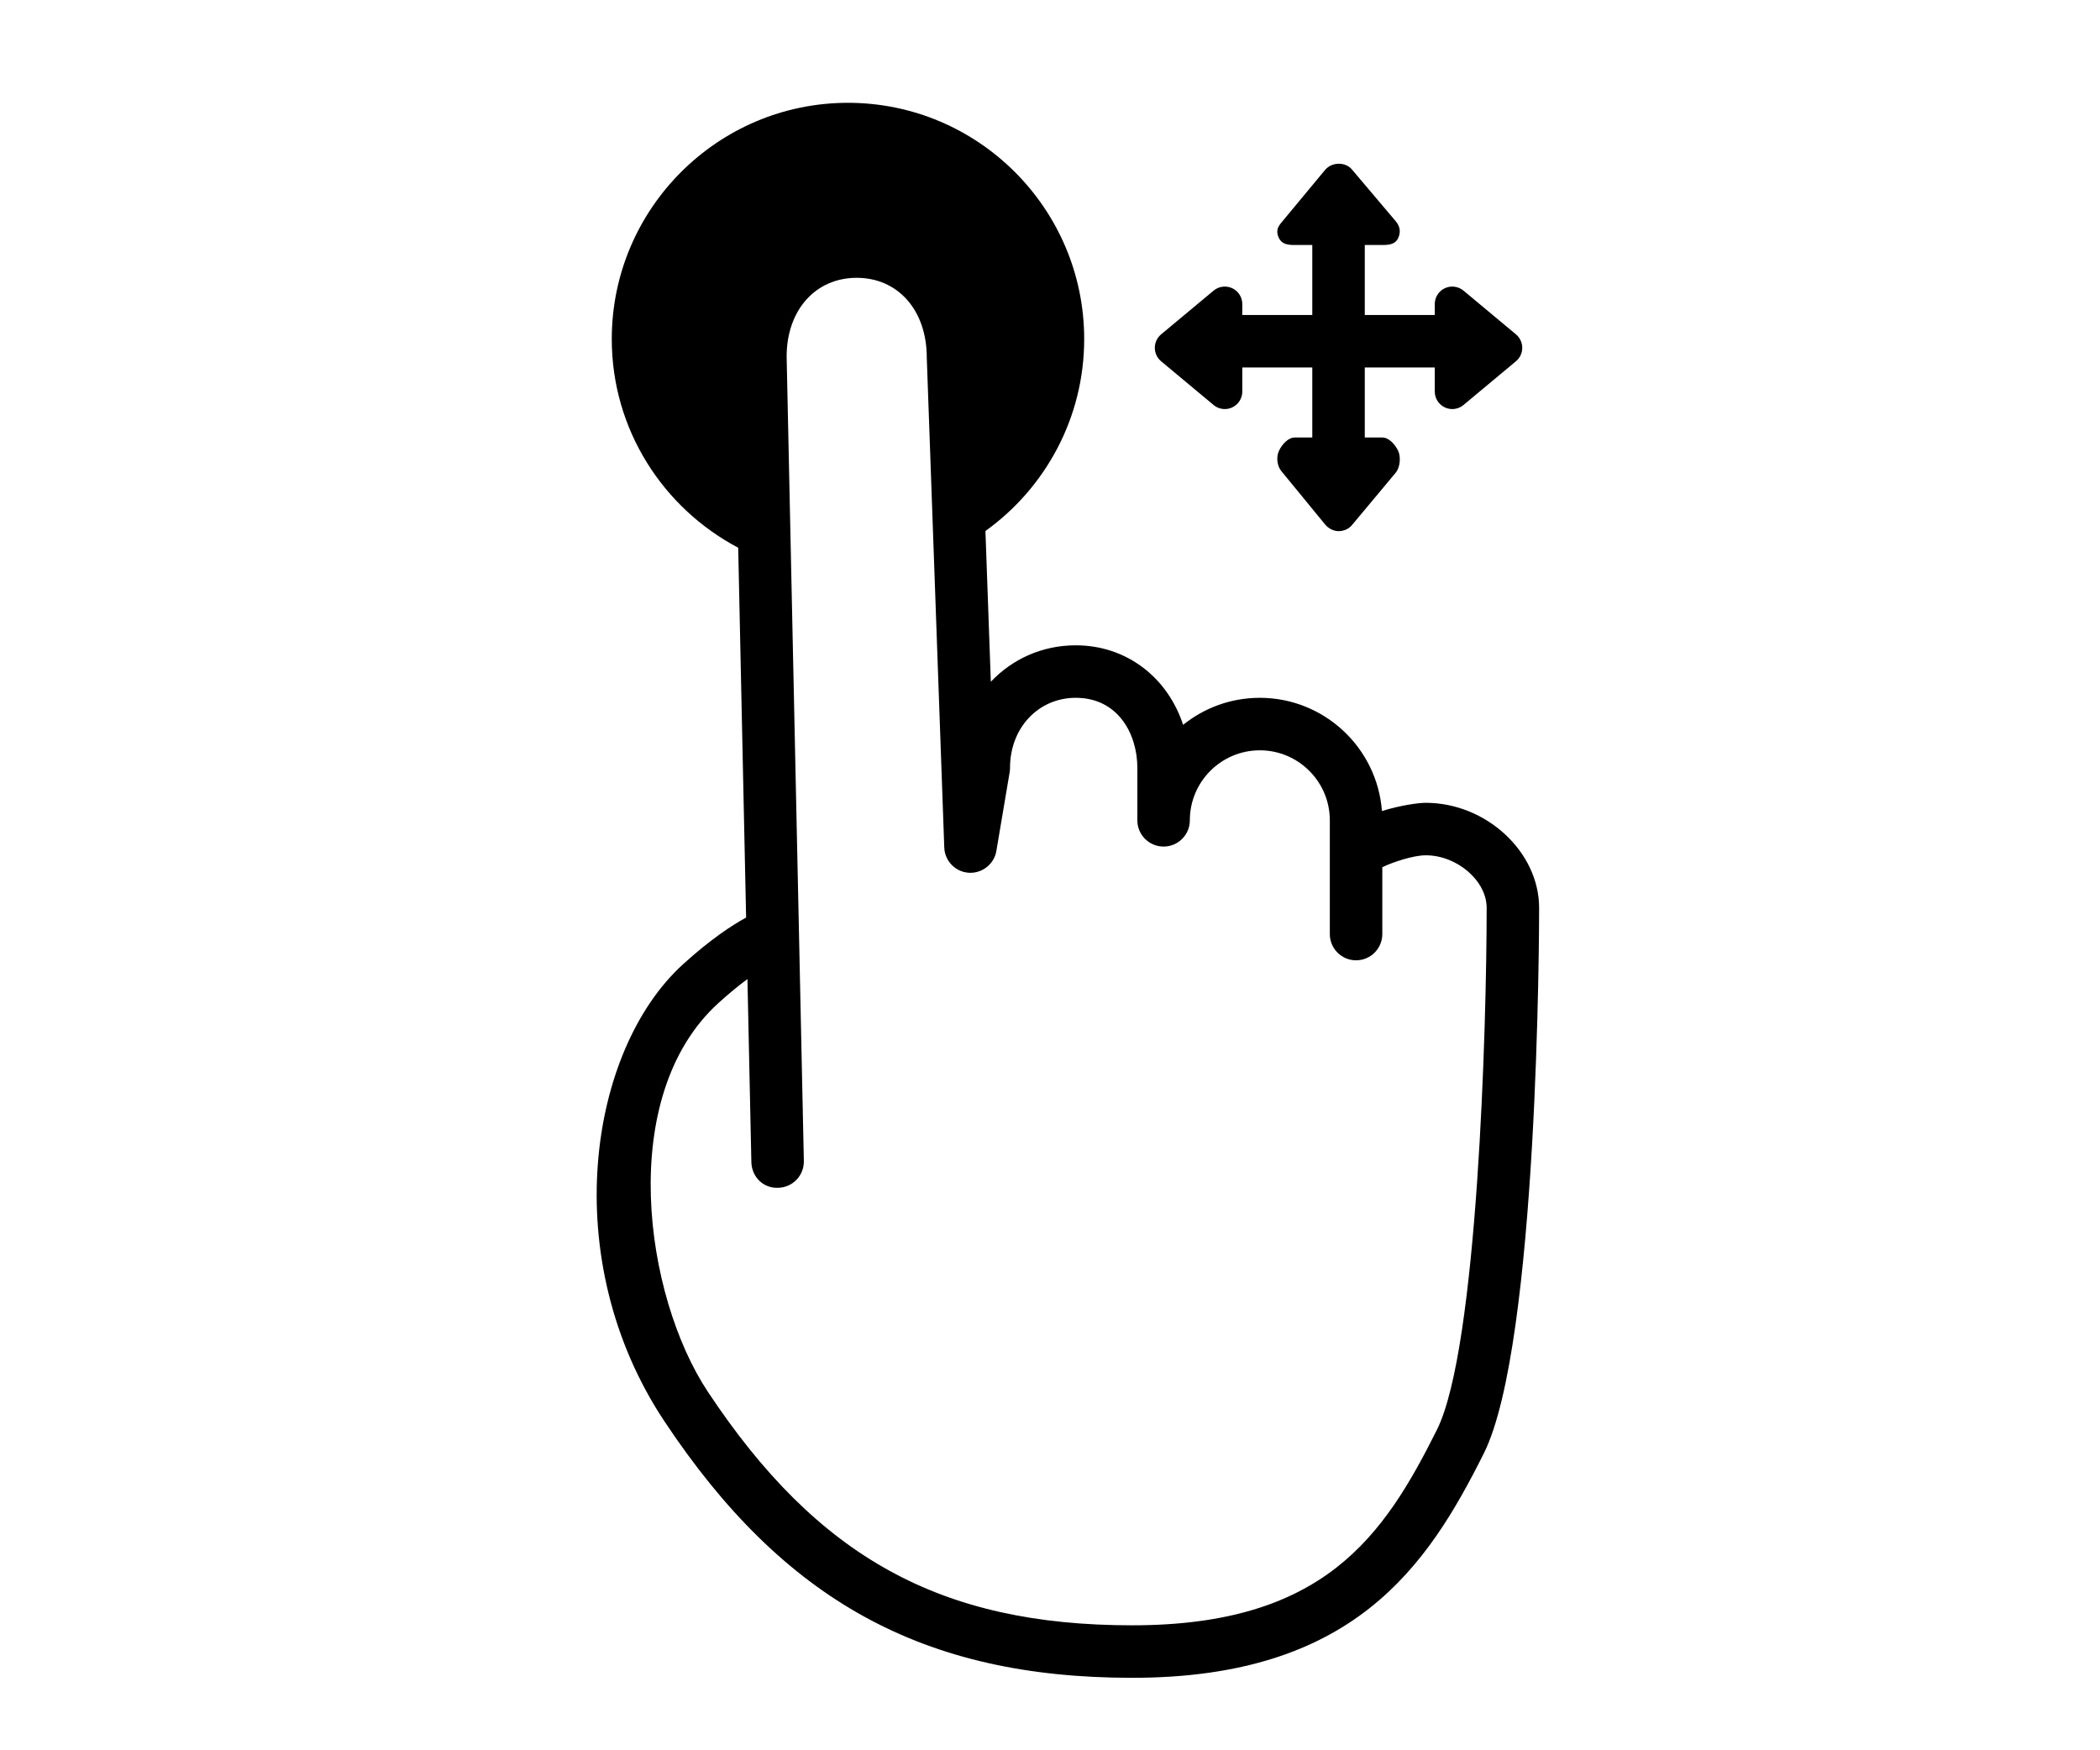
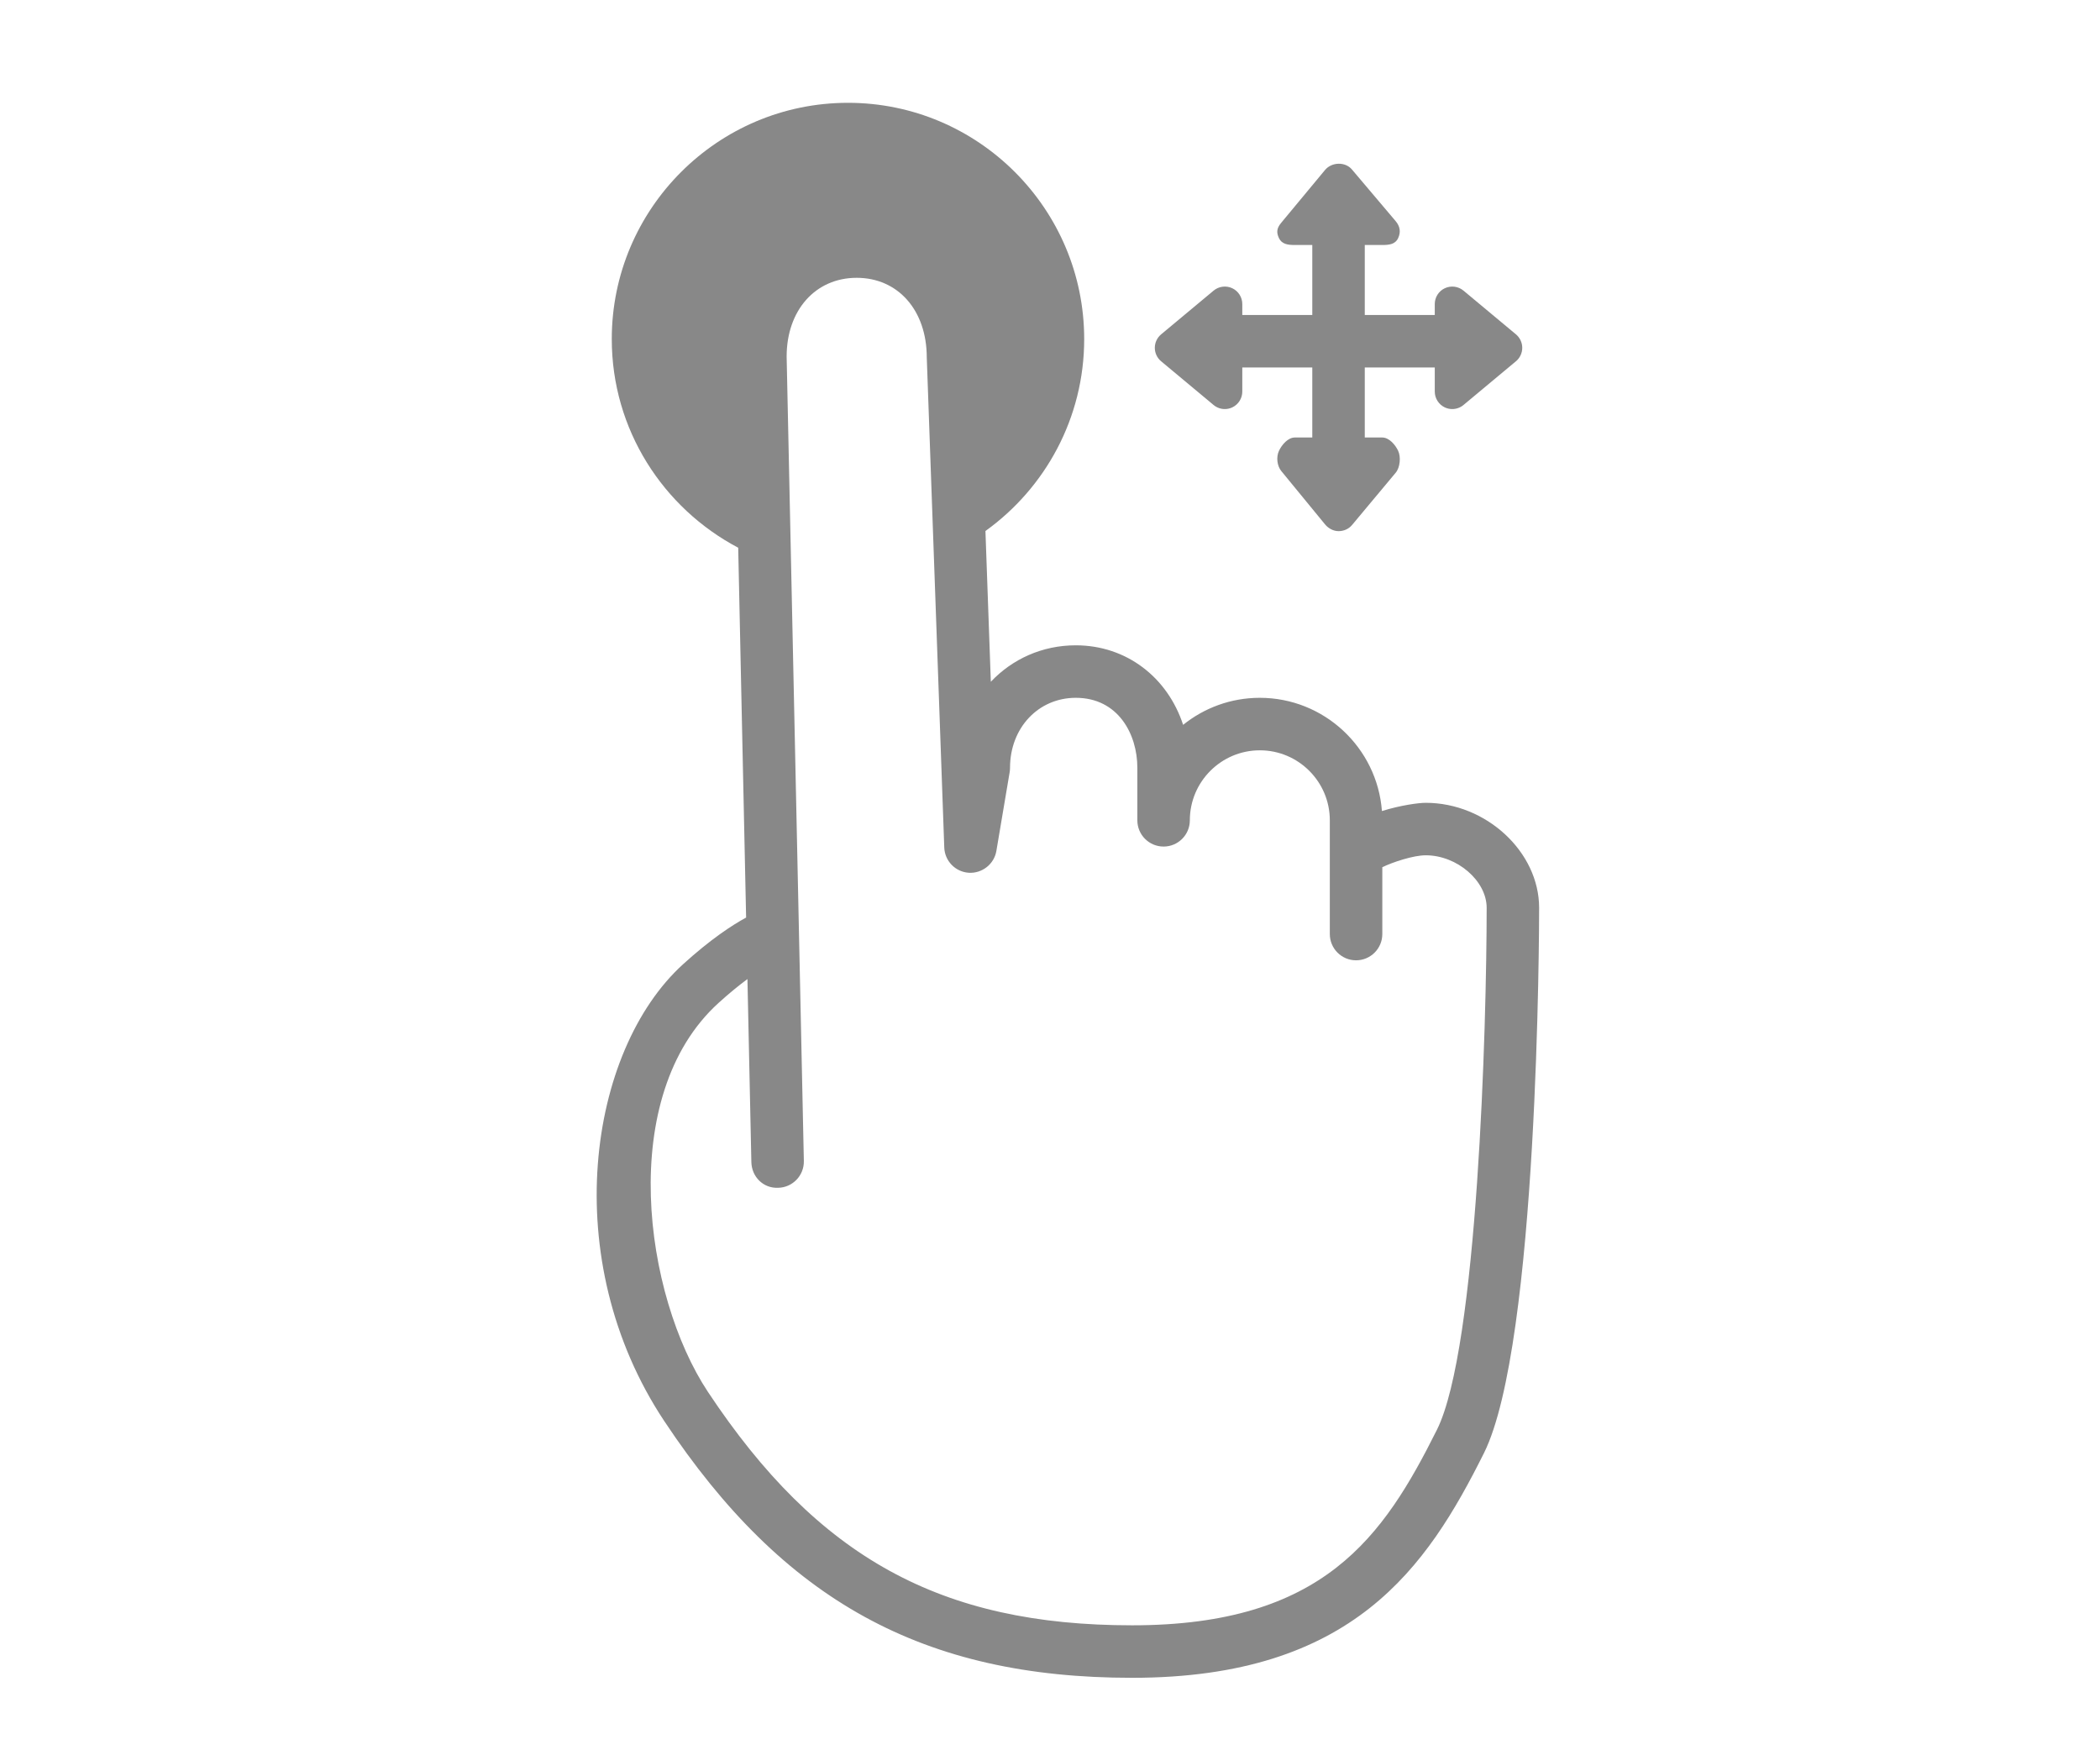
- <svg xmlns="http://www.w3.org/2000/svg" t="1529276316431" class="icon" style="" viewBox="0 0 1229 1024" version="1.1" p-id="1768" width="240.039" height="200">
+ <svg xmlns="http://www.w3.org/2000/svg" t="1529276316431" class="icon" style="" viewBox="0 0 1229 1024" version="1.1" p-id="1768" width="240.039" fill="#888" height="200">
  <defs>
    <style type="text/css" />
  </defs>
-   <path d="M710.236 236.984c1.884 1.567 4.209 2.376 6.564 2.376 1.475 0 2.959-0.317 4.342-0.963C724.736 236.708 727.04 233.093 727.04 229.12L727.04 215.04l40.96 0 0 40.96-10.24 0c-3.973 0-7.588 4.219-9.267 7.813-1.69 3.604-1.137 8.806 1.403 11.858l25.6 31.201c1.946 2.335 4.833 3.922 7.875 3.922s5.919-1.229 7.875-3.564l25.6-30.659c2.54-3.052 3.092-9.185 1.403-12.79C816.548 260.188 812.933 256 808.96 256l-10.24 0 0-40.96 40.96 0 0 14.08c0 3.973 2.304 7.588 5.898 9.277 1.382 0.645 2.857 0.963 4.342 0.963 2.345 0 4.68-0.809 6.564-2.376l30.72-25.6C889.528 209.439 890.88 206.551 890.88 203.52s-1.352-5.919-3.676-7.864l-30.72-25.6c-3.052-2.54-7.311-3.082-10.895-1.413C841.984 170.322 839.68 173.937 839.68 177.92L839.68 184.32l-40.96 0 0-40.96 10.24 0c3.973 0 7.588-0.379 9.267-3.983 1.69-3.604 1.137-6.892-1.403-9.943l-25.6-30.239c-3.901-4.669-11.837-4.434-15.739 0.236l-25.6 30.843c-2.54 3.052-3.092 5.448-1.403 9.042C750.172 142.92 753.787 143.36 757.76 143.36l10.24 0 0 40.96-40.96 0 0-6.4c0-3.973-2.304-7.588-5.898-9.277-3.564-1.669-7.834-1.137-10.895 1.413l-30.72 25.6C677.192 197.591 675.84 200.479 675.84 203.52s1.352 5.919 3.676 7.864L710.236 236.984z" p-id="1769" />
-   <path d="M834.376 469.76c-4.168 0-14.746 1.434-25.62 4.813-2.775-36.997-33.782-66.253-71.475-66.253-16.968 0-32.584 5.929-44.872 15.821-9.083-27.73-33.096-46.541-62.833-46.541-19.692 0-37.212 8.1-49.705 21.33l-3.154-88.218c34.959-25.108 57.795-66.079 57.795-112.312 0-76.227-62.013-138.24-138.24-138.24s-138.24 62.013-138.24 138.24c0 53.002 30.085 98.939 73.994 122.102l4.628 216.402c-8.274 4.495-20.828 12.718-36.895 27.31-55.593 50.524-73.789 172.728-11.008 267.315 69.888 105.288 151.777 150.231 273.838 150.231 129.321 0 172.585-64.901 205.824-131.379 31.969-63.939 32.338-308.797 32.338-319.181C900.762 498.463 869.745 469.76 834.376 469.76zM840.94 836.639c-31.293 62.587-66.304 114.401-178.34 114.401-111.985 0-183.9-39.547-248.238-136.499-37.489-56.484-53.76-173.22 6.072-227.604 6.461-5.868 12.165-10.465 16.998-14.039l2.294 107.1c0.184 8.479 6.851 15.432 15.688 15.032 8.479-0.184 15.206-7.199 15.032-15.688l-10.076-470.702c0-27.126 16.855-46.08 41.001-46.08s41.001 18.954 41.011 46.633l10.24 286.72c0.276 7.875 6.482 14.264 14.336 14.776 7.772 0.481 14.838-4.997 16.159-12.769l7.772-46.08c0.143-0.85 0.215-1.7 0.215-2.56 0-23.347 16.548-40.96 38.492-40.96 24.75 0 36.024 21.228 36.024 40.96l0 30.72c0 8.489 6.881 15.36 15.36 15.36s15.36-6.871 15.36-15.36c0-22.589 18.371-40.96 40.96-40.96s40.96 18.371 40.96 40.96l0 66.56c0 8.479 6.881 15.36 15.36 15.36s15.36-6.881 15.36-15.36l0-39.117c6.144-2.99 18.186-6.973 25.416-6.973 18.33 0 35.656 14.93 35.656 30.72C870.042 599.972 864.799 788.92 840.94 836.639z" p-id="1770" />
+   <path d="M710.236 236.984c1.884 1.567 4.209 2.376 6.564 2.376 1.475 0 2.959-0.317 4.342-0.963C724.736 236.708 727.04 233.093 727.04 229.12L727.04 215.04l40.96 0 0 40.96-10.24 0c-3.973 0-7.588 4.219-9.267 7.813-1.69 3.604-1.137 8.806 1.403 11.858l25.6 31.201c1.946 2.335 4.833 3.922 7.875 3.922s5.919-1.229 7.875-3.564l25.6-30.659c2.54-3.052 3.092-9.185 1.403-12.79C816.548 260.188 812.933 256 808.96 256l-10.24 0 0-40.96 40.96 0 0 14.08c0 3.973 2.304 7.588 5.898 9.277 1.382 0.645 2.857 0.963 4.342 0.963 2.345 0 4.68-0.809 6.564-2.376l30.72-25.6C889.528 209.439 890.88 206.551 890.88 203.52s-1.352-5.919-3.676-7.864l-30.72-25.6c-3.052-2.54-7.311-3.082-10.895-1.413C841.984 170.322 839.68 173.937 839.68 177.92L839.68 184.32l-40.96 0 0-40.96 10.24 0c3.973 0 7.588-0.379 9.267-3.983 1.69-3.604 1.137-6.892-1.403-9.943l-25.6-30.239c-3.901-4.669-11.837-4.434-15.739 0.236l-25.6 30.843c-2.54 3.052-3.092 5.448-1.403 9.042C750.172 142.92 753.787 143.36 757.76 143.36l10.24 0 0 40.96-40.96 0 0-6.4c0-3.973-2.304-7.588-5.898-9.277-3.564-1.669-7.834-1.137-10.895 1.413l-30.72 25.6C677.192 197.591 675.84 200.479 675.84 203.52s1.352 5.919 3.676 7.864L710.236 236.984z" p-id="1769">
+     </path>
+   <path d="M834.376 469.76c-4.168 0-14.746 1.434-25.62 4.813-2.775-36.997-33.782-66.253-71.475-66.253-16.968 0-32.584 5.929-44.872 15.821-9.083-27.73-33.096-46.541-62.833-46.541-19.692 0-37.212 8.1-49.705 21.33l-3.154-88.218c34.959-25.108 57.795-66.079 57.795-112.312 0-76.227-62.013-138.24-138.24-138.24s-138.24 62.013-138.24 138.24c0 53.002 30.085 98.939 73.994 122.102l4.628 216.402c-8.274 4.495-20.828 12.718-36.895 27.31-55.593 50.524-73.789 172.728-11.008 267.315 69.888 105.288 151.777 150.231 273.838 150.231 129.321 0 172.585-64.901 205.824-131.379 31.969-63.939 32.338-308.797 32.338-319.181C900.762 498.463 869.745 469.76 834.376 469.76zM840.94 836.639c-31.293 62.587-66.304 114.401-178.34 114.401-111.985 0-183.9-39.547-248.238-136.499-37.489-56.484-53.76-173.22 6.072-227.604 6.461-5.868 12.165-10.465 16.998-14.039l2.294 107.1c0.184 8.479 6.851 15.432 15.688 15.032 8.479-0.184 15.206-7.199 15.032-15.688l-10.076-470.702c0-27.126 16.855-46.08 41.001-46.08s41.001 18.954 41.011 46.633l10.24 286.72c0.276 7.875 6.482 14.264 14.336 14.776 7.772 0.481 14.838-4.997 16.159-12.769l7.772-46.08c0.143-0.85 0.215-1.7 0.215-2.56 0-23.347 16.548-40.96 38.492-40.96 24.75 0 36.024 21.228 36.024 40.96l0 30.72c0 8.489 6.881 15.36 15.36 15.36s15.36-6.871 15.36-15.36c0-22.589 18.371-40.96 40.96-40.96s40.96 18.371 40.96 40.96l0 66.56c0 8.479 6.881 15.36 15.36 15.36s15.36-6.881 15.36-15.36l0-39.117c6.144-2.99 18.186-6.973 25.416-6.973 18.33 0 35.656 14.93 35.656 30.72C870.042 599.972 864.799 788.92 840.94 836.639z" p-id="1770">
+     </path>
</svg>
